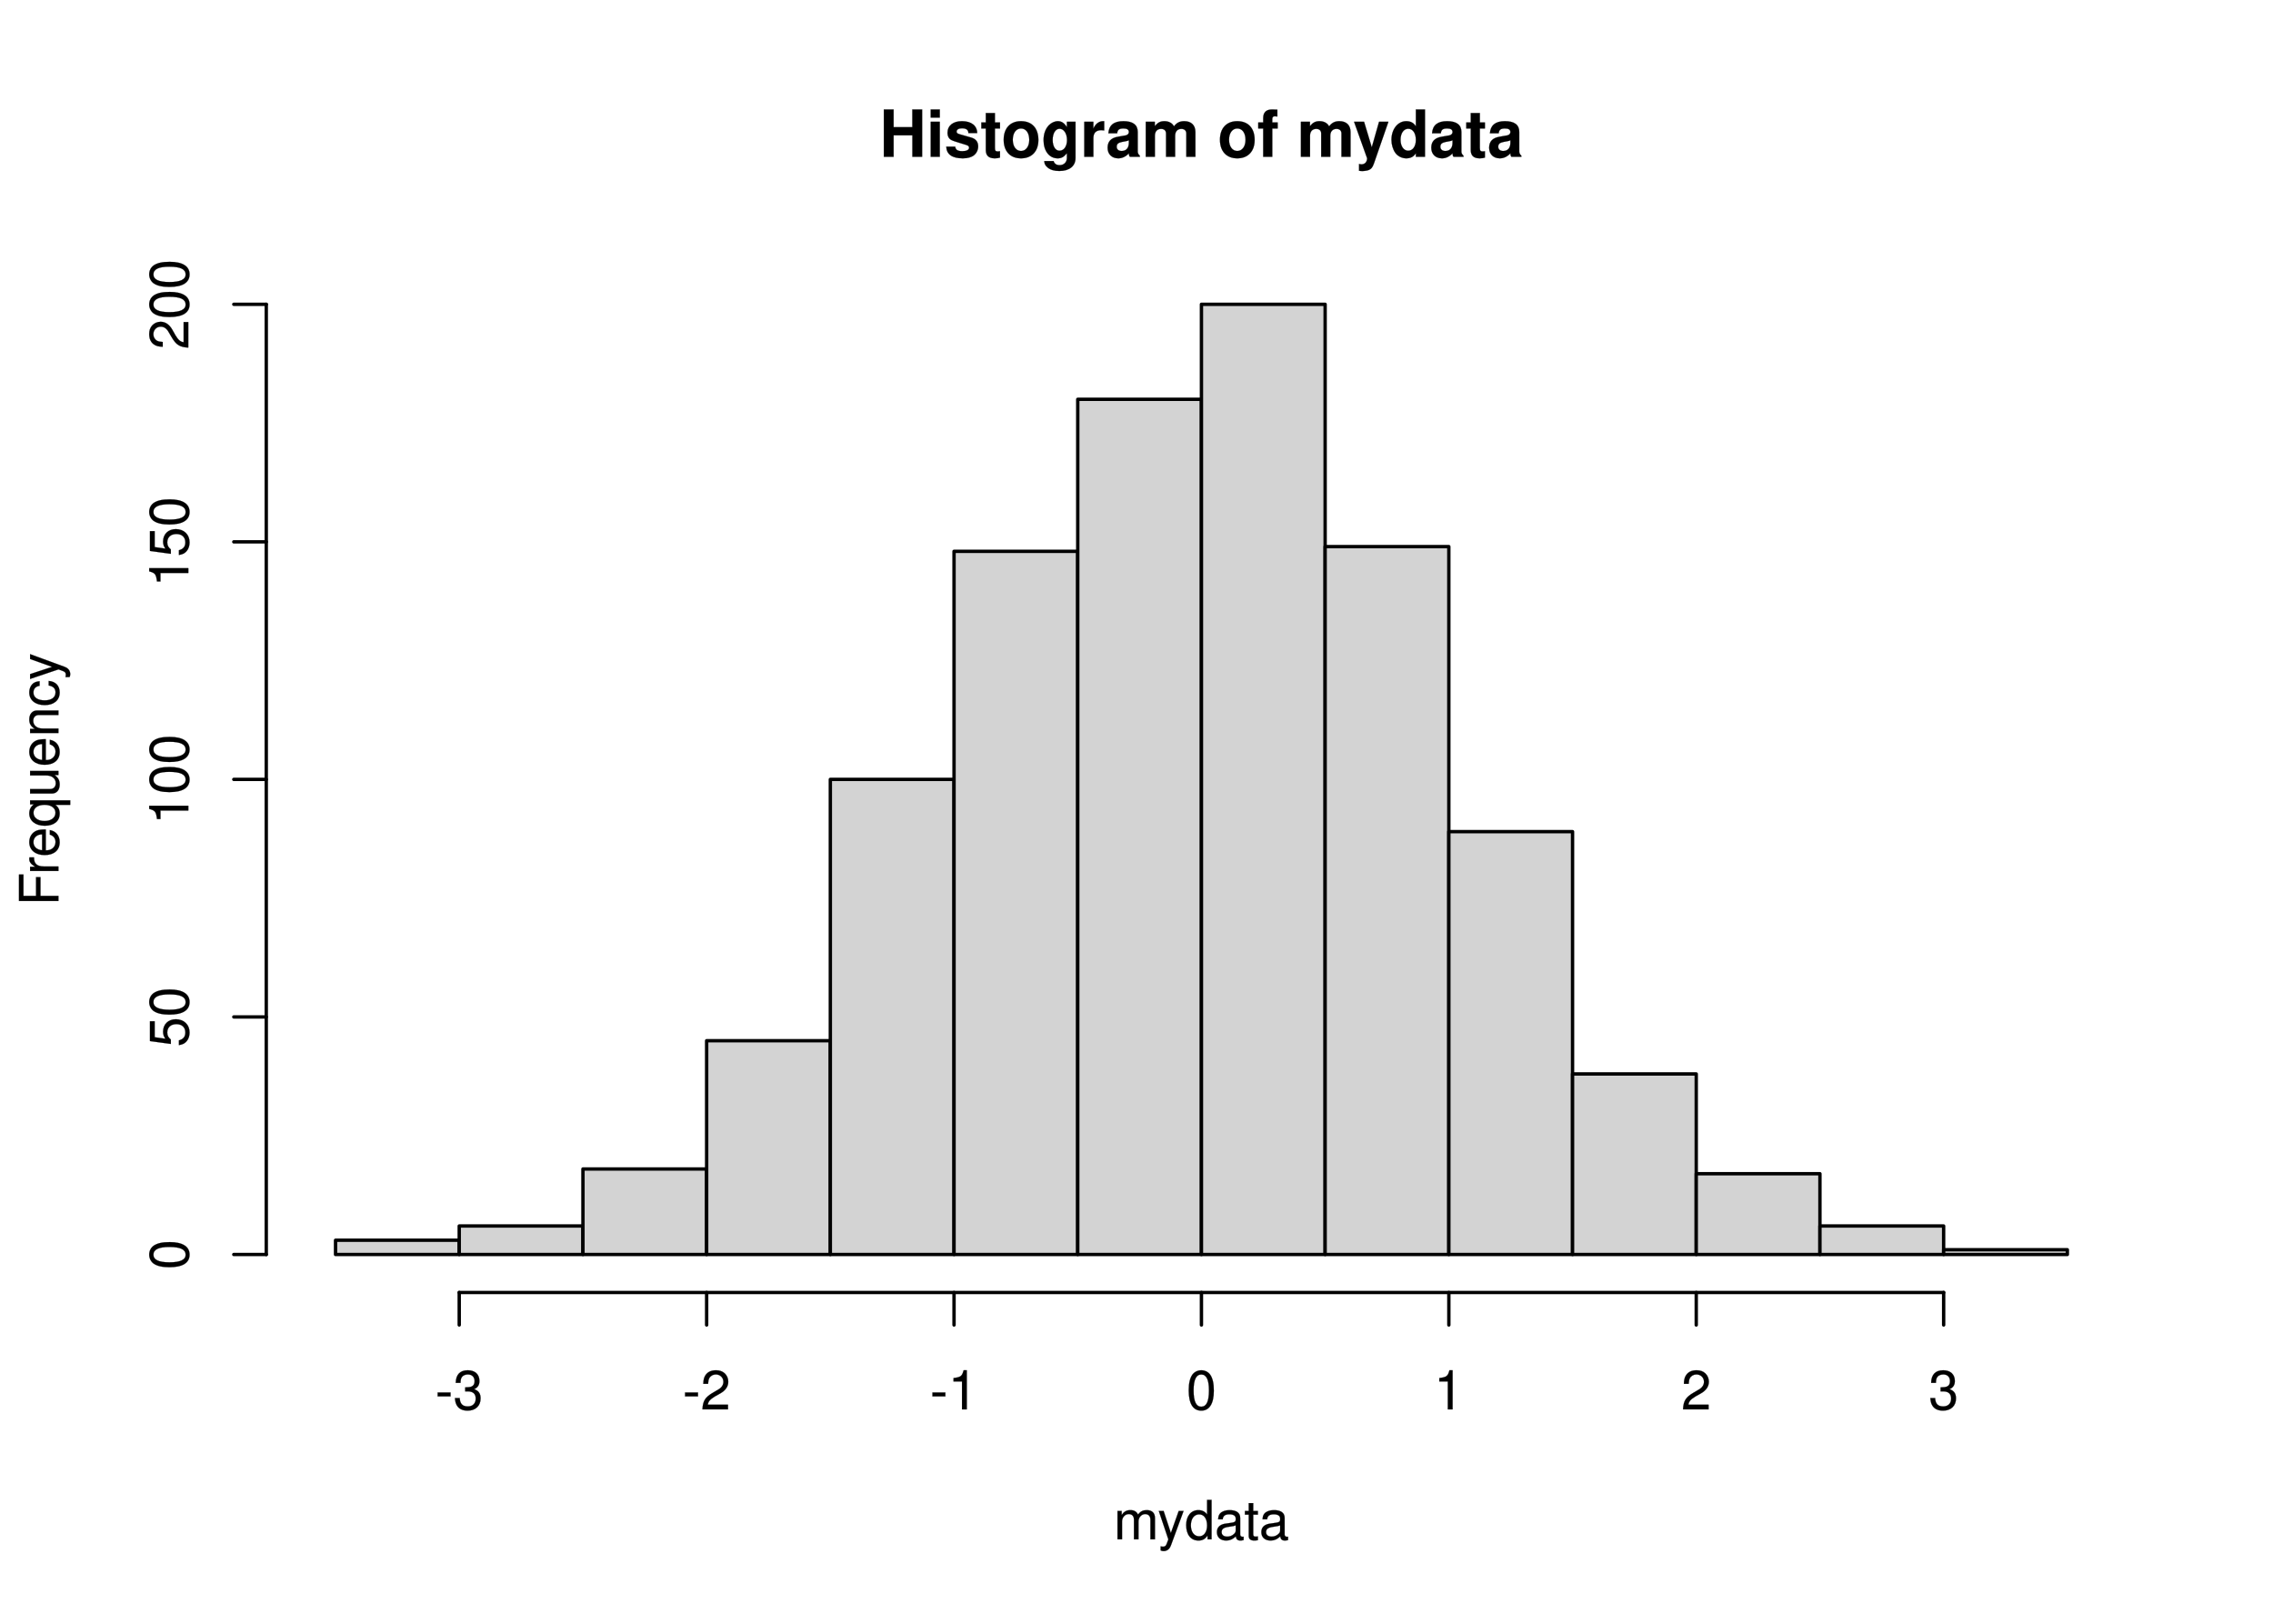
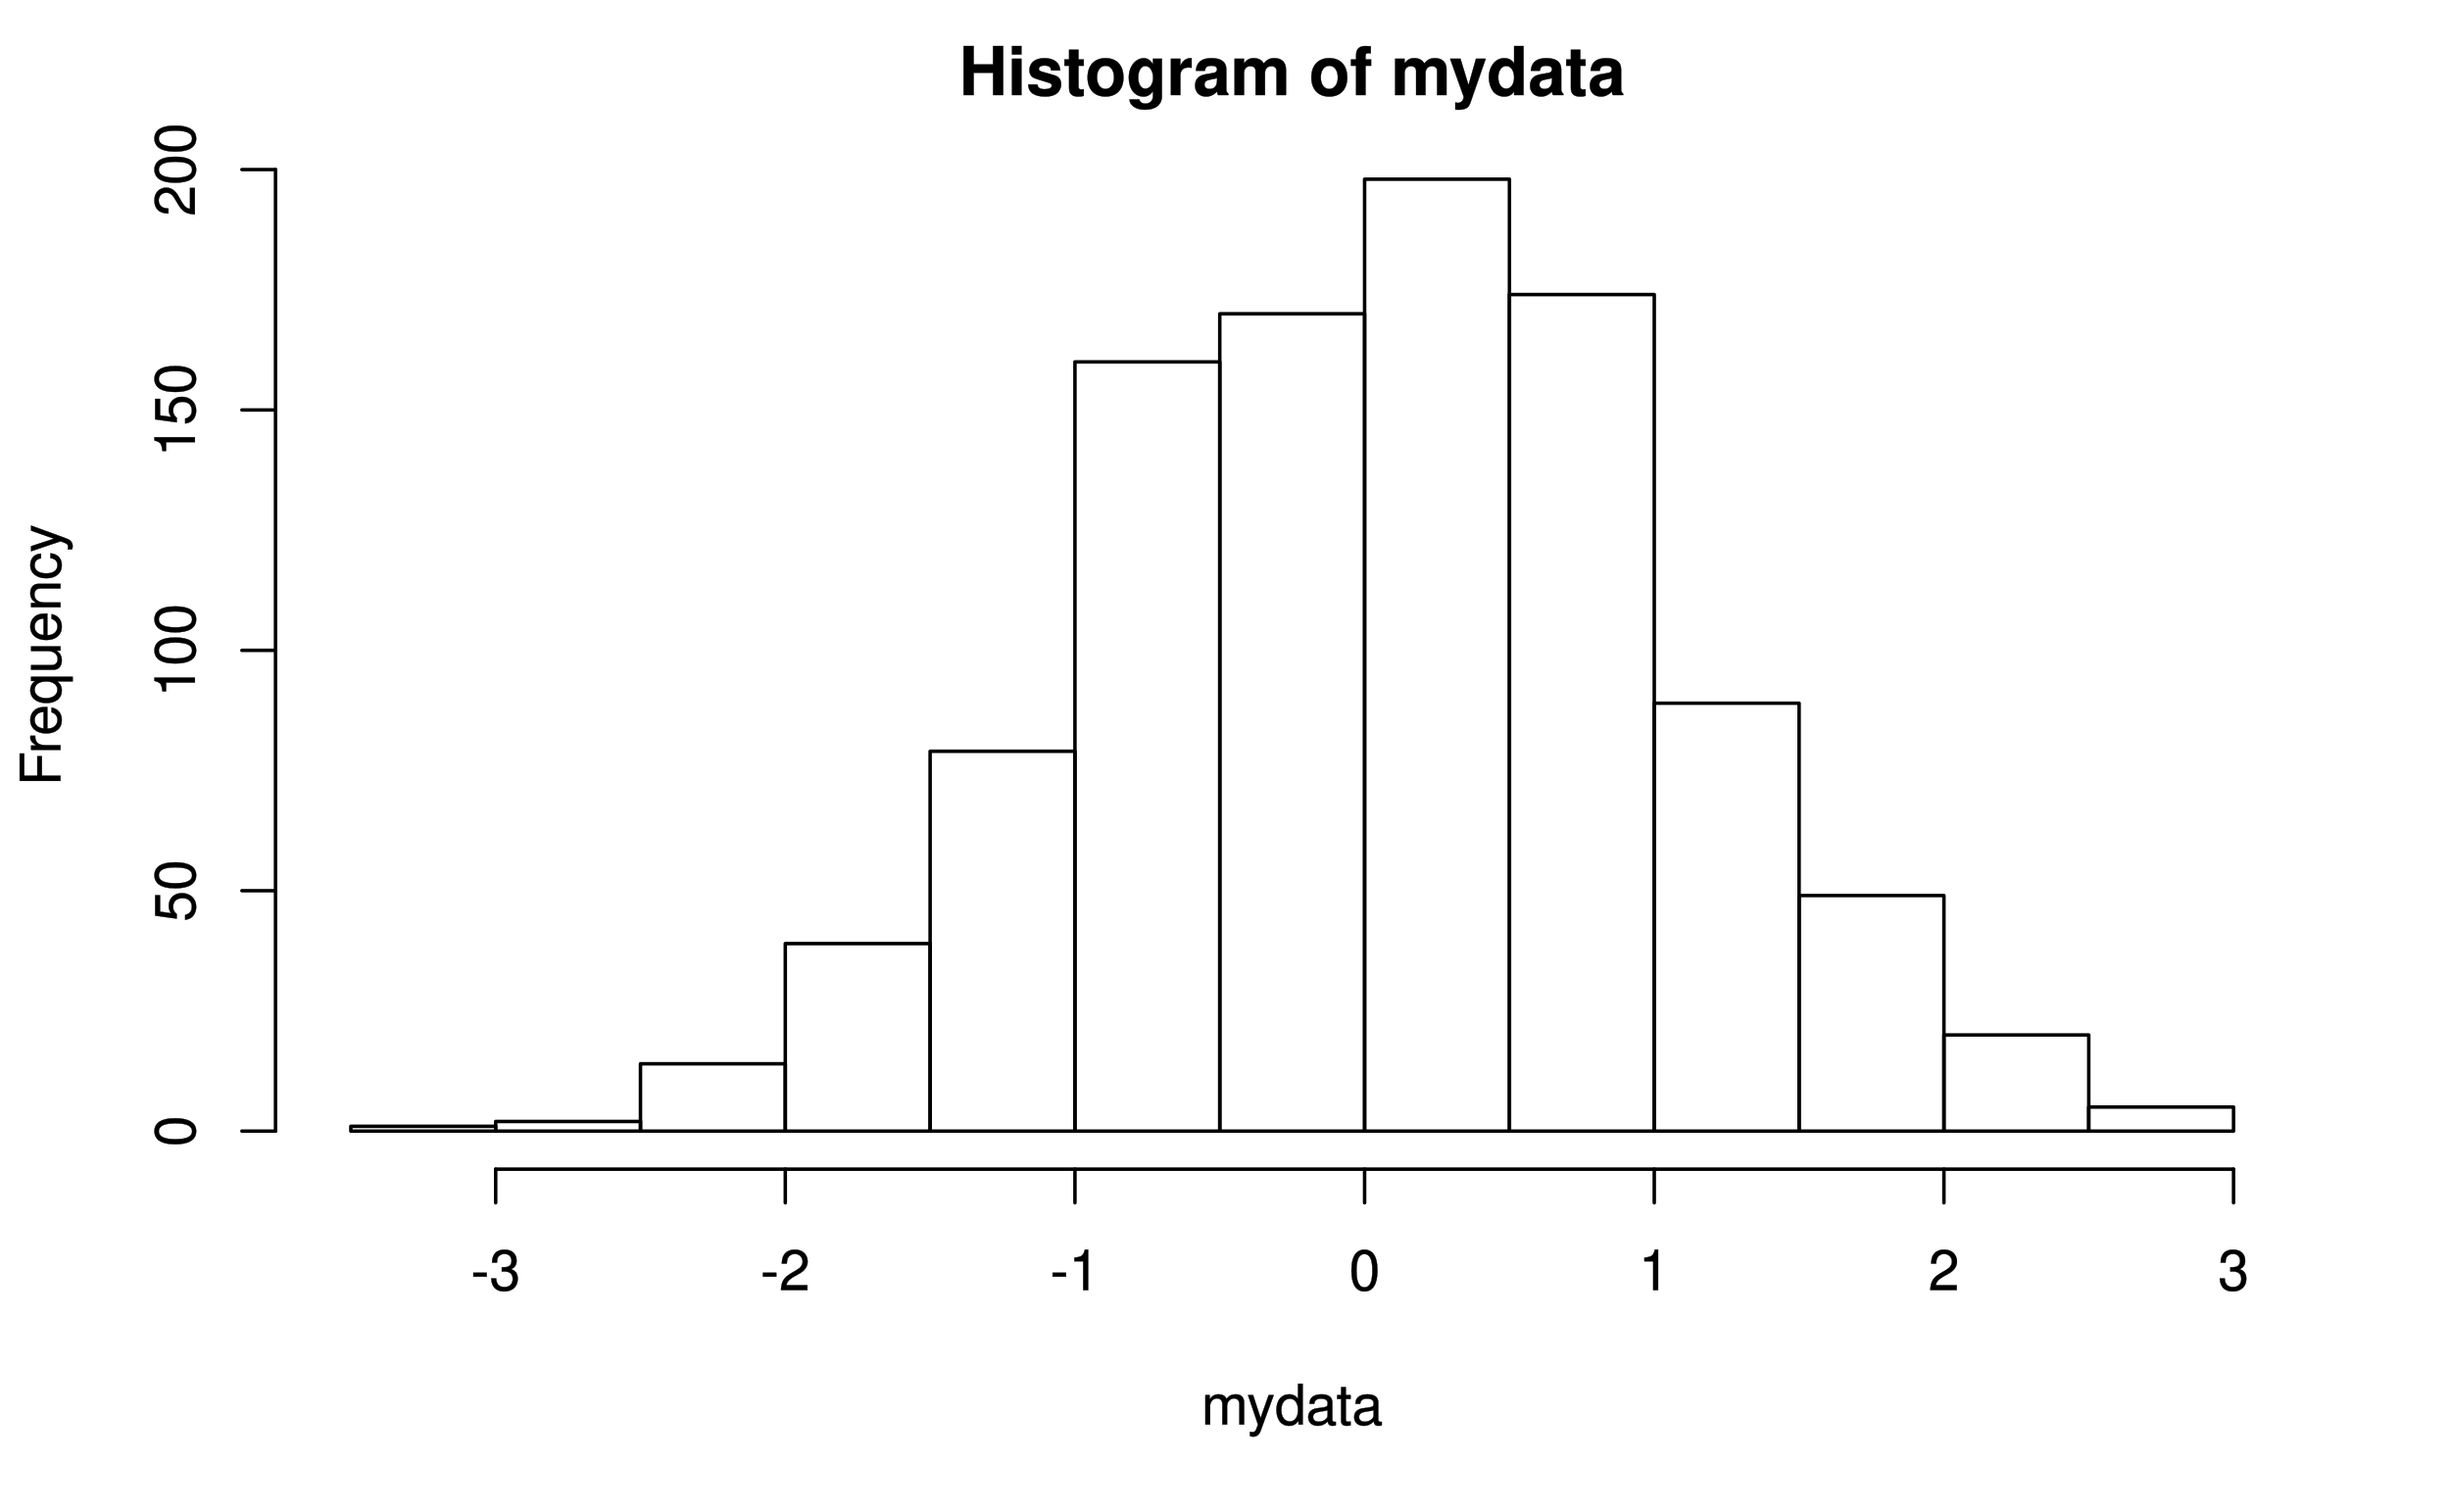
- <svg xmlns="http://www.w3.org/2000/svg" width="1344px" height="960px" viewBox="0 0 1344 960" version="1.1">
-   <g transform="translate(0, 960) scale(1, -1)">
-     <g id="gridSVG" fill="rgb(255,255,255)" stroke="rgb(0,0,0)" stroke-dasharray="none" stroke-width="2" font-size="32" font-family="Helvetica, Arial, FreeSans, Liberation Sans, Nimbus Sans L, sans-serif" opacity="1" stroke-linecap="round" stroke-linejoin="round" stroke-miterlimit="10" stroke-opacity="1" fill-opacity="1" font-weight="normal" font-style="normal">
+ <svg xmlns="http://www.w3.org/2000/svg" width="700px" height="432px" viewBox="0 0 700 432" version="1.1">
+   <g transform="translate(0, 432) scale(1, -1)">
+     <g id="gridSVG" fill="rgb(255,255,255)" stroke="rgb(0,0,0)" stroke-dasharray="none" stroke-width="1" font-size="16" font-family="Helvetica, Arial, FreeSans, Liberation Sans, Nimbus Sans L, sans-serif" opacity="1" stroke-linecap="round" stroke-linejoin="round" stroke-miterlimit="10" stroke-opacity="1" fill-opacity="1" font-weight="normal" font-style="normal">
      <g id="graphics-background.1">
-         <rect id="graphics-background.1.1" x="-336" y="-240" width="2016" height="1440" transform="" stroke="none" fill="rgb(255,255,255)" stroke-opacity="0" fill-opacity="1" />
+         <rect id="graphics-background.1.1" x="-175" y="-108" width="1050" height="648" transform="" stroke="none" fill="rgb(255,255,255)" stroke-opacity="0" fill-opacity="1" />
      </g>
      <g id="graphics-root.1" />
      <g id="graphics-root.2">
        <g id="graphics-root::graphics-inner.1" />
      </g>
      <g id="graphics-root.3">
        <g id="graphics-root::graphics-inner.2">
          <g id="graphics-root::graphics-inner::graphics-figure-1.1" />
          <defs>
            <clipPath id="graphics-root::graphics-inner::graphics-figure-1-clip.1.clipPath">
-               <rect x="0" y="0" width="1344" height="960" fill="none" stroke="none" />
+               <rect x="0" y="0" width="700" height="432" fill="none" stroke="none" />
            </clipPath>
          </defs>
          <g id="graphics-root::graphics-inner::graphics-figure-1-clip.1" clip-path="url(#graphics-root::graphics-inner::graphics-figure-1-clip.1.clipPath)" />
        </g>
      </g>
      <g id="graphics-root.4">
        <g id="graphics-root::graphics-inner.3">
          <g id="graphics-root::graphics-inner::graphics-figure-1.2">
            <g id="graphics-root::graphics-inner::graphics-figure-1::graphics-plot-1.1" />
            <defs>
              <clipPath id="graphics-root::graphics-inner::graphics-figure-1::graphics-plot-1-clip.1.clipPath">
-                 <rect x="157.44" y="195.84" width="1105.92" height="606.72" fill="none" stroke="none" />
+                 <rect x="78.72" y="97.92" width="580.96" height="293.76" fill="none" stroke="none" />
              </clipPath>
            </defs>
            <g id="graphics-root::graphics-inner::graphics-figure-1::graphics-plot-1-clip.1" clip-path="url(#graphics-root::graphics-inner::graphics-figure-1::graphics-plot-1-clip.1.clipPath)" />
          </g>
          <defs>
            <clipPath id="graphics-root::graphics-inner::graphics-figure-1-clip.2.clipPath">
-               <rect x="0" y="0" width="1344" height="960" fill="none" stroke="none" />
+               <rect x="0" y="0" width="700" height="432" fill="none" stroke="none" />
            </clipPath>
          </defs>
          <g id="graphics-root::graphics-inner::graphics-figure-1-clip.2" clip-path="url(#graphics-root::graphics-inner::graphics-figure-1-clip.2.clipPath)">
            <g id="graphics-root::graphics-inner::graphics-figure-1-clip::graphics-plot-1.1" />
          </g>
        </g>
      </g>
      <g id="graphics-root.5">
        <g id="graphics-root::graphics-inner.4">
          <g id="graphics-root::graphics-inner::graphics-figure-1.3">
            <g id="graphics-root::graphics-inner::graphics-figure-1::graphics-plot-1.2">
              <g id="graphics-root::graphics-inner::graphics-figure-1::graphics-plot-1::graphics-window-1-0.1" />
            </g>
            <defs>
              <clipPath id="graphics-root::graphics-inner::graphics-figure-1::graphics-plot-1-clip.2.clipPath">
-                 <rect x="157.44" y="195.84" width="1105.92" height="606.72" fill="none" stroke="none" />
+                 <rect x="78.72" y="97.92" width="580.96" height="293.76" fill="none" stroke="none" />
              </clipPath>
            </defs>
            <g id="graphics-root::graphics-inner::graphics-figure-1::graphics-plot-1-clip.2" clip-path="url(#graphics-root::graphics-inner::graphics-figure-1::graphics-plot-1-clip.2.clipPath)">
              <g id="graphics-root::graphics-inner::graphics-figure-1::graphics-plot-1-clip::graphics-window-1-0.1" />
            </g>
          </g>
          <defs>
            <clipPath id="graphics-root::graphics-inner::graphics-figure-1-clip.3.clipPath">
-               <rect x="0" y="0" width="1344" height="960" fill="none" stroke="none" />
+               <rect x="0" y="0" width="700" height="432" fill="none" stroke="none" />
            </clipPath>
          </defs>
          <g id="graphics-root::graphics-inner::graphics-figure-1-clip.3" clip-path="url(#graphics-root::graphics-inner::graphics-figure-1-clip.3.clipPath)">
            <g id="graphics-root::graphics-inner::graphics-figure-1-clip::graphics-plot-1.2">
              <g id="graphics-root::graphics-inner::graphics-figure-1-clip::graphics-plot-1::graphics-window-1-0.1" />
            </g>
          </g>
        </g>
      </g>
      <g id="graphics-root.6">
        <g id="graphics-root::graphics-inner.5">
          <g id="graphics-root::graphics-inner::graphics-figure-1.4">
            <g id="graphics-root::graphics-inner::graphics-figure-1::graphics-plot-1.3">
              <g id="graphics-root::graphics-inner::graphics-figure-1::graphics-plot-1::graphics-window-1-1.1" />
            </g>
            <defs>
              <clipPath id="graphics-root::graphics-inner::graphics-figure-1::graphics-plot-1-clip.3.clipPath">
-                 <rect x="157.44" y="195.84" width="1105.92" height="606.72" fill="none" stroke="none" />
+                 <rect x="78.72" y="97.92" width="580.96" height="293.76" fill="none" stroke="none" />
              </clipPath>
            </defs>
            <g id="graphics-root::graphics-inner::graphics-figure-1::graphics-plot-1-clip.3" clip-path="url(#graphics-root::graphics-inner::graphics-figure-1::graphics-plot-1-clip.3.clipPath)">
              <g id="graphics-root::graphics-inner::graphics-figure-1::graphics-plot-1-clip::graphics-window-1-1.1" />
            </g>
          </g>
          <defs>
            <clipPath id="graphics-root::graphics-inner::graphics-figure-1-clip.4.clipPath">
-               <rect x="0" y="0" width="1344" height="960" fill="none" stroke="none" />
+               <rect x="0" y="0" width="700" height="432" fill="none" stroke="none" />
            </clipPath>
          </defs>
          <g id="graphics-root::graphics-inner::graphics-figure-1-clip.4" clip-path="url(#graphics-root::graphics-inner::graphics-figure-1-clip.4.clipPath)">
            <g id="graphics-root::graphics-inner::graphics-figure-1-clip::graphics-plot-1.3">
              <g id="graphics-root::graphics-inner::graphics-figure-1-clip::graphics-plot-1::graphics-window-1-1.1" />
            </g>
          </g>
        </g>
      </g>
      <g id="graphics-root.7">
        <g id="graphics-root::graphics-inner.6">
          <defs>
            <clipPath id="graphics-root::graphics-inner::graphics-figure-1-clip.5.clipPath">
-               <rect x="0" y="0" width="1344" height="960" fill="none" stroke="none" />
+               <rect x="0" y="0" width="700" height="432" fill="none" stroke="none" />
            </clipPath>
          </defs>
          <g id="graphics-root::graphics-inner::graphics-figure-1-clip.5" clip-path="url(#graphics-root::graphics-inner::graphics-figure-1-clip.5.clipPath)">
            <g id="graphics-root::graphics-inner::graphics-figure-1-clip::graphics-plot-1.4">
              <g id="graphics-plot-1-main-1.1">
-                 <g id="graphics-plot-1-main-1.1.1" transform="translate(710.4, 881.28)" stroke-width="0.1">
+                 <g id="graphics-plot-1-main-1.1.1" transform="translate(369.2, 411.84)" stroke-width="0.1">
                  <g id="graphics-plot-1-main-1.1.1.scale" transform="scale(1, -1)">
-                     <text x="0" y="0" id="graphics-plot-1-main-1.1.1.text" text-anchor="middle" font-family="Helvetica, Arial, FreeSans, Liberation Sans, Nimbus Sans L, sans-serif" stroke="rgb(0,0,0)" fill="rgb(0,0,0)" stroke-opacity="1" fill-opacity="1" font-size="38.4" font-weight="bold" font-style="normal">
-                       <tspan id="graphics-plot-1-main-1.1.1.tspan.1" dy="14" x="0">Histogram of mydata</tspan>
+                     <text x="0" y="0" id="graphics-plot-1-main-1.1.1.text" text-anchor="middle" font-family="Helvetica, Arial, FreeSans, Liberation Sans, Nimbus Sans L, sans-serif" stroke="rgb(0,0,0)" fill="rgb(0,0,0)" stroke-opacity="1" fill-opacity="1" font-size="19.2" font-weight="bold" font-style="normal">
+                       <tspan id="graphics-plot-1-main-1.1.1.tspan.1" dy="7" x="0">Histogram of mydata</tspan>
                    </text>
                  </g>
                </g>
              </g>
              <g id="graphics-plot-1-xlab-1.1">
-                 <g id="graphics-plot-1-xlab-1.1.1" transform="translate(710.4, 49.92)" stroke-width="0.1">
+                 <g id="graphics-plot-1-xlab-1.1.1" transform="translate(369.2, 24.96)" stroke-width="0.1">
                  <g id="graphics-plot-1-xlab-1.1.1.scale" transform="scale(1, -1)">
-                     <text x="0" y="0" id="graphics-plot-1-xlab-1.1.1.text" text-anchor="middle" font-family="Helvetica, Arial, FreeSans, Liberation Sans, Nimbus Sans L, sans-serif" stroke="rgb(0,0,0)" fill="rgb(0,0,0)" stroke-opacity="1" fill-opacity="1" font-size="32" font-weight="normal" font-style="normal">
+                     <text x="0" y="0" id="graphics-plot-1-xlab-1.1.1.text" text-anchor="middle" font-family="Helvetica, Arial, FreeSans, Liberation Sans, Nimbus Sans L, sans-serif" stroke="rgb(0,0,0)" fill="rgb(0,0,0)" stroke-opacity="1" fill-opacity="1" font-size="16" font-weight="normal" font-style="normal">
                      <tspan id="graphics-plot-1-xlab-1.1.1.tspan.1" dy="0" x="0">mydata</tspan>
                    </text>
                  </g>
                </g>
              </g>
              <g id="graphics-plot-1-ylab-1.1">
-                 <g id="graphics-plot-1-ylab-1.1.1" transform="translate(34.56, 499.2)" stroke-width="0.1">
+                 <g id="graphics-plot-1-ylab-1.1.1" transform="translate(17.28, 244.8)" stroke-width="0.1">
                  <g id="graphics-plot-1-ylab-1.1.1.scale" transform="scale(1, -1)">
-                     <text x="0" y="0" id="graphics-plot-1-ylab-1.1.1.text" transform="rotate(-90)" text-anchor="middle" font-family="Helvetica, Arial, FreeSans, Liberation Sans, Nimbus Sans L, sans-serif" stroke="rgb(0,0,0)" fill="rgb(0,0,0)" stroke-opacity="1" fill-opacity="1" font-size="32" font-weight="normal" font-style="normal">
+                     <text x="0" y="0" id="graphics-plot-1-ylab-1.1.1.text" transform="rotate(-90)" text-anchor="middle" font-family="Helvetica, Arial, FreeSans, Liberation Sans, Nimbus Sans L, sans-serif" stroke="rgb(0,0,0)" fill="rgb(0,0,0)" stroke-opacity="1" fill-opacity="1" font-size="16" font-weight="normal" font-style="normal">
                      <tspan id="graphics-plot-1-ylab-1.1.1.tspan.1" dy="0" x="0">Frequency</tspan>
                    </text>
                  </g>
                </g>
              </g>
            </g>
          </g>
        </g>
      </g>
      <g id="graphics-root.8">
        <g id="graphics-root::graphics-inner.7">
          <g id="graphics-root::graphics-inner::graphics-figure-1.5">
            <g id="graphics-root::graphics-inner::graphics-figure-1::graphics-plot-1.4">
              <g id="graphics-root::graphics-inner::graphics-figure-1::graphics-plot-1::graphics-window-1-1.2">
                <g id="graphics-plot-1-bottom-axis-line-1.1">
                  <g id="graphics-plot-1-bottom-axis-line-1.2">
-                     <polyline id="graphics-plot-1-bottom-axis-line-1.2.1" points="271.54,195.84 1149.26,195.84" stroke="rgb(0,0,0)" stroke-width="2" stroke-dasharray="none" stroke-linecap="round" stroke-miterlimit="10" stroke-linejoin="round" stroke-opacity="1" fill="none" />
+                     <polyline id="graphics-plot-1-bottom-axis-line-1.2.1" points="141.62,97.92 638.16,97.92" stroke="rgb(0,0,0)" stroke-width="1" stroke-dasharray="none" stroke-linecap="round" stroke-miterlimit="10" stroke-linejoin="round" stroke-opacity="1" fill="none" />
                  </g>
                </g>
                <g id="graphics-plot-1-bottom-axis-ticks-1.1">
-                   <polyline id="graphics-plot-1-bottom-axis-ticks-1.1.1" points="271.54,195.84 271.54,176.64" stroke="rgb(0,0,0)" stroke-width="2" stroke-dasharray="none" stroke-linecap="round" stroke-miterlimit="10" stroke-linejoin="round" stroke-opacity="1" fill="none" />
-                   <polyline id="graphics-plot-1-bottom-axis-ticks-1.1.2" points="417.83,195.84 417.83,176.64" stroke="rgb(0,0,0)" stroke-width="2" stroke-dasharray="none" stroke-linecap="round" stroke-miterlimit="10" stroke-linejoin="round" stroke-opacity="1" fill="none" />
-                   <polyline id="graphics-plot-1-bottom-axis-ticks-1.1.3" points="564.11,195.84 564.11,176.64" stroke="rgb(0,0,0)" stroke-width="2" stroke-dasharray="none" stroke-linecap="round" stroke-miterlimit="10" stroke-linejoin="round" stroke-opacity="1" fill="none" />
-                   <polyline id="graphics-plot-1-bottom-axis-ticks-1.1.4" points="710.4,195.84 710.4,176.64" stroke="rgb(0,0,0)" stroke-width="2" stroke-dasharray="none" stroke-linecap="round" stroke-miterlimit="10" stroke-linejoin="round" stroke-opacity="1" fill="none" />
-                   <polyline id="graphics-plot-1-bottom-axis-ticks-1.1.5" points="856.69,195.84 856.69,176.64" stroke="rgb(0,0,0)" stroke-width="2" stroke-dasharray="none" stroke-linecap="round" stroke-miterlimit="10" stroke-linejoin="round" stroke-opacity="1" fill="none" />
-                   <polyline id="graphics-plot-1-bottom-axis-ticks-1.1.6" points="1002.97,195.84 1002.97,176.64" stroke="rgb(0,0,0)" stroke-width="2" stroke-dasharray="none" stroke-linecap="round" stroke-miterlimit="10" stroke-linejoin="round" stroke-opacity="1" fill="none" />
-                   <polyline id="graphics-plot-1-bottom-axis-ticks-1.1.7" points="1149.26,195.84 1149.26,176.64" stroke="rgb(0,0,0)" stroke-width="2" stroke-dasharray="none" stroke-linecap="round" stroke-miterlimit="10" stroke-linejoin="round" stroke-opacity="1" fill="none" />
+                   <polyline id="graphics-plot-1-bottom-axis-ticks-1.1.1" points="141.62,97.92 141.62,88.32" stroke="rgb(0,0,0)" stroke-width="1" stroke-dasharray="none" stroke-linecap="round" stroke-miterlimit="10" stroke-linejoin="round" stroke-opacity="1" fill="none" />
+                   <polyline id="graphics-plot-1-bottom-axis-ticks-1.1.2" points="224.37,97.92 224.37,88.32" stroke="rgb(0,0,0)" stroke-width="1" stroke-dasharray="none" stroke-linecap="round" stroke-miterlimit="10" stroke-linejoin="round" stroke-opacity="1" fill="none" />
+                   <polyline id="graphics-plot-1-bottom-axis-ticks-1.1.3" points="307.13,97.92 307.13,88.32" stroke="rgb(0,0,0)" stroke-width="1" stroke-dasharray="none" stroke-linecap="round" stroke-miterlimit="10" stroke-linejoin="round" stroke-opacity="1" fill="none" />
+                   <polyline id="graphics-plot-1-bottom-axis-ticks-1.1.4" points="389.89,97.92 389.89,88.32" stroke="rgb(0,0,0)" stroke-width="1" stroke-dasharray="none" stroke-linecap="round" stroke-miterlimit="10" stroke-linejoin="round" stroke-opacity="1" fill="none" />
+                   <polyline id="graphics-plot-1-bottom-axis-ticks-1.1.5" points="472.65,97.92 472.65,88.32" stroke="rgb(0,0,0)" stroke-width="1" stroke-dasharray="none" stroke-linecap="round" stroke-miterlimit="10" stroke-linejoin="round" stroke-opacity="1" fill="none" />
+                   <polyline id="graphics-plot-1-bottom-axis-ticks-1.1.6" points="555.41,97.92 555.41,88.32" stroke="rgb(0,0,0)" stroke-width="1" stroke-dasharray="none" stroke-linecap="round" stroke-miterlimit="10" stroke-linejoin="round" stroke-opacity="1" fill="none" />
+                   <polyline id="graphics-plot-1-bottom-axis-ticks-1.1.7" points="638.16,97.92 638.16,88.32" stroke="rgb(0,0,0)" stroke-width="1" stroke-dasharray="none" stroke-linecap="round" stroke-miterlimit="10" stroke-linejoin="round" stroke-opacity="1" fill="none" />
                </g>
                <g id="graphics-plot-1-bottom-axis-labels-1.1">
-                   <g id="graphics-plot-1-bottom-axis-labels-1.1.1" transform="translate(271.54, 126.72)" stroke-width="0.1">
+                   <g id="graphics-plot-1-bottom-axis-labels-1.1.1" transform="translate(141.62, 63.36)" stroke-width="0.1">
                    <g id="graphics-plot-1-bottom-axis-labels-1.1.1.scale" transform="scale(1, -1)">
-                       <text x="0" y="0" id="graphics-plot-1-bottom-axis-labels-1.1.1.text" text-anchor="middle" font-family="Helvetica, Arial, FreeSans, Liberation Sans, Nimbus Sans L, sans-serif" stroke="rgb(0,0,0)" fill="rgb(0,0,0)" stroke-opacity="1" fill-opacity="1" font-size="32" font-weight="normal" font-style="normal">
+                       <text x="0" y="0" id="graphics-plot-1-bottom-axis-labels-1.1.1.text" text-anchor="middle" font-family="Helvetica, Arial, FreeSans, Liberation Sans, Nimbus Sans L, sans-serif" stroke="rgb(0,0,0)" fill="rgb(0,0,0)" stroke-opacity="1" fill-opacity="1" font-size="16" font-weight="normal" font-style="normal">
                        <tspan id="graphics-plot-1-bottom-axis-labels-1.1.1.tspan.1" dy="0" x="0">-3</tspan>
                      </text>
                    </g>
                  </g>
-                   <g id="graphics-plot-1-bottom-axis-labels-1.1.2" transform="translate(417.83, 126.72)" stroke-width="0.1">
+                   <g id="graphics-plot-1-bottom-axis-labels-1.1.2" transform="translate(224.37, 63.36)" stroke-width="0.1">
                    <g id="graphics-plot-1-bottom-axis-labels-1.1.2.scale" transform="scale(1, -1)">
-                       <text x="0" y="0" id="graphics-plot-1-bottom-axis-labels-1.1.2.text" text-anchor="middle" font-family="Helvetica, Arial, FreeSans, Liberation Sans, Nimbus Sans L, sans-serif" stroke="rgb(0,0,0)" fill="rgb(0,0,0)" stroke-opacity="1" fill-opacity="1" font-size="32" font-weight="normal" font-style="normal">
+                       <text x="0" y="0" id="graphics-plot-1-bottom-axis-labels-1.1.2.text" text-anchor="middle" font-family="Helvetica, Arial, FreeSans, Liberation Sans, Nimbus Sans L, sans-serif" stroke="rgb(0,0,0)" fill="rgb(0,0,0)" stroke-opacity="1" fill-opacity="1" font-size="16" font-weight="normal" font-style="normal">
                        <tspan id="graphics-plot-1-bottom-axis-labels-1.1.2.tspan.1" dy="0" x="0">-2</tspan>
                      </text>
                    </g>
                  </g>
-                   <g id="graphics-plot-1-bottom-axis-labels-1.1.3" transform="translate(564.11, 126.72)" stroke-width="0.1">
+                   <g id="graphics-plot-1-bottom-axis-labels-1.1.3" transform="translate(307.13, 63.36)" stroke-width="0.1">
                    <g id="graphics-plot-1-bottom-axis-labels-1.1.3.scale" transform="scale(1, -1)">
-                       <text x="0" y="0" id="graphics-plot-1-bottom-axis-labels-1.1.3.text" text-anchor="middle" font-family="Helvetica, Arial, FreeSans, Liberation Sans, Nimbus Sans L, sans-serif" stroke="rgb(0,0,0)" fill="rgb(0,0,0)" stroke-opacity="1" fill-opacity="1" font-size="32" font-weight="normal" font-style="normal">
+                       <text x="0" y="0" id="graphics-plot-1-bottom-axis-labels-1.1.3.text" text-anchor="middle" font-family="Helvetica, Arial, FreeSans, Liberation Sans, Nimbus Sans L, sans-serif" stroke="rgb(0,0,0)" fill="rgb(0,0,0)" stroke-opacity="1" fill-opacity="1" font-size="16" font-weight="normal" font-style="normal">
                        <tspan id="graphics-plot-1-bottom-axis-labels-1.1.3.tspan.1" dy="0" x="0">-1</tspan>
                      </text>
                    </g>
                  </g>
-                   <g id="graphics-plot-1-bottom-axis-labels-1.1.4" transform="translate(710.4, 126.72)" stroke-width="0.1">
+                   <g id="graphics-plot-1-bottom-axis-labels-1.1.4" transform="translate(389.89, 63.36)" stroke-width="0.1">
                    <g id="graphics-plot-1-bottom-axis-labels-1.1.4.scale" transform="scale(1, -1)">
-                       <text x="0" y="0" id="graphics-plot-1-bottom-axis-labels-1.1.4.text" text-anchor="middle" font-family="Helvetica, Arial, FreeSans, Liberation Sans, Nimbus Sans L, sans-serif" stroke="rgb(0,0,0)" fill="rgb(0,0,0)" stroke-opacity="1" fill-opacity="1" font-size="32" font-weight="normal" font-style="normal">
+                       <text x="0" y="0" id="graphics-plot-1-bottom-axis-labels-1.1.4.text" text-anchor="middle" font-family="Helvetica, Arial, FreeSans, Liberation Sans, Nimbus Sans L, sans-serif" stroke="rgb(0,0,0)" fill="rgb(0,0,0)" stroke-opacity="1" fill-opacity="1" font-size="16" font-weight="normal" font-style="normal">
                        <tspan id="graphics-plot-1-bottom-axis-labels-1.1.4.tspan.1" dy="0" x="0">0</tspan>
                      </text>
                    </g>
                  </g>
-                   <g id="graphics-plot-1-bottom-axis-labels-1.1.5" transform="translate(856.69, 126.72)" stroke-width="0.1">
+                   <g id="graphics-plot-1-bottom-axis-labels-1.1.5" transform="translate(472.65, 63.36)" stroke-width="0.1">
                    <g id="graphics-plot-1-bottom-axis-labels-1.1.5.scale" transform="scale(1, -1)">
-                       <text x="0" y="0" id="graphics-plot-1-bottom-axis-labels-1.1.5.text" text-anchor="middle" font-family="Helvetica, Arial, FreeSans, Liberation Sans, Nimbus Sans L, sans-serif" stroke="rgb(0,0,0)" fill="rgb(0,0,0)" stroke-opacity="1" fill-opacity="1" font-size="32" font-weight="normal" font-style="normal">
+                       <text x="0" y="0" id="graphics-plot-1-bottom-axis-labels-1.1.5.text" text-anchor="middle" font-family="Helvetica, Arial, FreeSans, Liberation Sans, Nimbus Sans L, sans-serif" stroke="rgb(0,0,0)" fill="rgb(0,0,0)" stroke-opacity="1" fill-opacity="1" font-size="16" font-weight="normal" font-style="normal">
                        <tspan id="graphics-plot-1-bottom-axis-labels-1.1.5.tspan.1" dy="0" x="0">1</tspan>
                      </text>
                    </g>
                  </g>
-                   <g id="graphics-plot-1-bottom-axis-labels-1.1.6" transform="translate(1002.97, 126.72)" stroke-width="0.1">
+                   <g id="graphics-plot-1-bottom-axis-labels-1.1.6" transform="translate(555.41, 63.36)" stroke-width="0.1">
                    <g id="graphics-plot-1-bottom-axis-labels-1.1.6.scale" transform="scale(1, -1)">
-                       <text x="0" y="0" id="graphics-plot-1-bottom-axis-labels-1.1.6.text" text-anchor="middle" font-family="Helvetica, Arial, FreeSans, Liberation Sans, Nimbus Sans L, sans-serif" stroke="rgb(0,0,0)" fill="rgb(0,0,0)" stroke-opacity="1" fill-opacity="1" font-size="32" font-weight="normal" font-style="normal">
+                       <text x="0" y="0" id="graphics-plot-1-bottom-axis-labels-1.1.6.text" text-anchor="middle" font-family="Helvetica, Arial, FreeSans, Liberation Sans, Nimbus Sans L, sans-serif" stroke="rgb(0,0,0)" fill="rgb(0,0,0)" stroke-opacity="1" fill-opacity="1" font-size="16" font-weight="normal" font-style="normal">
                        <tspan id="graphics-plot-1-bottom-axis-labels-1.1.6.tspan.1" dy="0" x="0">2</tspan>
                      </text>
                    </g>
                  </g>
-                   <g id="graphics-plot-1-bottom-axis-labels-1.1.7" transform="translate(1149.26, 126.72)" stroke-width="0.1">
+                   <g id="graphics-plot-1-bottom-axis-labels-1.1.7" transform="translate(638.16, 63.36)" stroke-width="0.1">
                    <g id="graphics-plot-1-bottom-axis-labels-1.1.7.scale" transform="scale(1, -1)">
-                       <text x="0" y="0" id="graphics-plot-1-bottom-axis-labels-1.1.7.text" text-anchor="middle" font-family="Helvetica, Arial, FreeSans, Liberation Sans, Nimbus Sans L, sans-serif" stroke="rgb(0,0,0)" fill="rgb(0,0,0)" stroke-opacity="1" fill-opacity="1" font-size="32" font-weight="normal" font-style="normal">
+                       <text x="0" y="0" id="graphics-plot-1-bottom-axis-labels-1.1.7.text" text-anchor="middle" font-family="Helvetica, Arial, FreeSans, Liberation Sans, Nimbus Sans L, sans-serif" stroke="rgb(0,0,0)" fill="rgb(0,0,0)" stroke-opacity="1" fill-opacity="1" font-size="16" font-weight="normal" font-style="normal">
                        <tspan id="graphics-plot-1-bottom-axis-labels-1.1.7.tspan.1" dy="0" x="0">3</tspan>
                      </text>
                    </g>
                  </g>
                </g>
              </g>
            </g>
          </g>
        </g>
      </g>
      <g id="graphics-root.9">
        <g id="graphics-root::graphics-inner.8">
          <g id="graphics-root::graphics-inner::graphics-figure-1.6">
            <g id="graphics-root::graphics-inner::graphics-figure-1::graphics-plot-1.5">
              <g id="graphics-root::graphics-inner::graphics-figure-1::graphics-plot-1::graphics-window-1-1.3">
                <g id="graphics-plot-1-left-axis-line-1.1">
                  <g id="graphics-plot-1-left-axis-line-1.2">
-                     <polyline id="graphics-plot-1-left-axis-line-1.2.1" points="157.44,218.31 157.44,780.09" stroke="rgb(0,0,0)" stroke-width="2" stroke-dasharray="none" stroke-linecap="round" stroke-miterlimit="10" stroke-linejoin="round" stroke-opacity="1" fill="none" />
+                     <polyline id="graphics-plot-1-left-axis-line-1.2.1" points="78.72,108.8 78.72,383.55" stroke="rgb(0,0,0)" stroke-width="1" stroke-dasharray="none" stroke-linecap="round" stroke-miterlimit="10" stroke-linejoin="round" stroke-opacity="1" fill="none" />
                  </g>
                </g>
                <g id="graphics-plot-1-left-axis-ticks-1.1">
-                   <polyline id="graphics-plot-1-left-axis-ticks-1.1.1" points="157.44,218.31 138.24,218.31" stroke="rgb(0,0,0)" stroke-width="2" stroke-dasharray="none" stroke-linecap="round" stroke-miterlimit="10" stroke-linejoin="round" stroke-opacity="1" fill="none" />
-                   <polyline id="graphics-plot-1-left-axis-ticks-1.1.2" points="157.44,358.76 138.24,358.76" stroke="rgb(0,0,0)" stroke-width="2" stroke-dasharray="none" stroke-linecap="round" stroke-miterlimit="10" stroke-linejoin="round" stroke-opacity="1" fill="none" />
-                   <polyline id="graphics-plot-1-left-axis-ticks-1.1.3" points="157.44,499.2 138.24,499.2" stroke="rgb(0,0,0)" stroke-width="2" stroke-dasharray="none" stroke-linecap="round" stroke-miterlimit="10" stroke-linejoin="round" stroke-opacity="1" fill="none" />
-                   <polyline id="graphics-plot-1-left-axis-ticks-1.1.4" points="157.44,639.64 138.24,639.64" stroke="rgb(0,0,0)" stroke-width="2" stroke-dasharray="none" stroke-linecap="round" stroke-miterlimit="10" stroke-linejoin="round" stroke-opacity="1" fill="none" />
-                   <polyline id="graphics-plot-1-left-axis-ticks-1.1.5" points="157.44,780.09 138.24,780.09" stroke="rgb(0,0,0)" stroke-width="2" stroke-dasharray="none" stroke-linecap="round" stroke-miterlimit="10" stroke-linejoin="round" stroke-opacity="1" fill="none" />
+                   <polyline id="graphics-plot-1-left-axis-ticks-1.1.1" points="78.72,108.8 69.12,108.8" stroke="rgb(0,0,0)" stroke-width="1" stroke-dasharray="none" stroke-linecap="round" stroke-miterlimit="10" stroke-linejoin="round" stroke-opacity="1" fill="none" />
+                   <polyline id="graphics-plot-1-left-axis-ticks-1.1.2" points="78.72,177.49 69.12,177.49" stroke="rgb(0,0,0)" stroke-width="1" stroke-dasharray="none" stroke-linecap="round" stroke-miterlimit="10" stroke-linejoin="round" stroke-opacity="1" fill="none" />
+                   <polyline id="graphics-plot-1-left-axis-ticks-1.1.3" points="78.72,246.17 69.12,246.17" stroke="rgb(0,0,0)" stroke-width="1" stroke-dasharray="none" stroke-linecap="round" stroke-miterlimit="10" stroke-linejoin="round" stroke-opacity="1" fill="none" />
+                   <polyline id="graphics-plot-1-left-axis-ticks-1.1.4" points="78.72,314.86 69.12,314.86" stroke="rgb(0,0,0)" stroke-width="1" stroke-dasharray="none" stroke-linecap="round" stroke-miterlimit="10" stroke-linejoin="round" stroke-opacity="1" fill="none" />
+                   <polyline id="graphics-plot-1-left-axis-ticks-1.1.5" points="78.72,383.55 69.12,383.55" stroke="rgb(0,0,0)" stroke-width="1" stroke-dasharray="none" stroke-linecap="round" stroke-miterlimit="10" stroke-linejoin="round" stroke-opacity="1" fill="none" />
                </g>
                <g id="graphics-plot-1-left-axis-labels-1.1">
-                   <g id="graphics-plot-1-left-axis-labels-1.1.1" transform="translate(111.36, 218.31)" stroke-width="0.1">
+                   <g id="graphics-plot-1-left-axis-labels-1.1.1" transform="translate(55.68, 108.8)" stroke-width="0.1">
                    <g id="graphics-plot-1-left-axis-labels-1.1.1.scale" transform="scale(1, -1)">
-                       <text x="0" y="0" id="graphics-plot-1-left-axis-labels-1.1.1.text" transform="rotate(-90)" text-anchor="middle" font-family="Helvetica, Arial, FreeSans, Liberation Sans, Nimbus Sans L, sans-serif" stroke="rgb(0,0,0)" fill="rgb(0,0,0)" stroke-opacity="1" fill-opacity="1" font-size="32" font-weight="normal" font-style="normal">
+                       <text x="0" y="0" id="graphics-plot-1-left-axis-labels-1.1.1.text" transform="rotate(-90)" text-anchor="middle" font-family="Helvetica, Arial, FreeSans, Liberation Sans, Nimbus Sans L, sans-serif" stroke="rgb(0,0,0)" fill="rgb(0,0,0)" stroke-opacity="1" fill-opacity="1" font-size="16" font-weight="normal" font-style="normal">
                        <tspan id="graphics-plot-1-left-axis-labels-1.1.1.tspan.1" dy="0" x="0">0</tspan>
                      </text>
                    </g>
                  </g>
-                   <g id="graphics-plot-1-left-axis-labels-1.1.2" transform="translate(111.36, 358.76)" stroke-width="0.1">
+                   <g id="graphics-plot-1-left-axis-labels-1.1.2" transform="translate(55.68, 177.49)" stroke-width="0.1">
                    <g id="graphics-plot-1-left-axis-labels-1.1.2.scale" transform="scale(1, -1)">
-                       <text x="0" y="0" id="graphics-plot-1-left-axis-labels-1.1.2.text" transform="rotate(-90)" text-anchor="middle" font-family="Helvetica, Arial, FreeSans, Liberation Sans, Nimbus Sans L, sans-serif" stroke="rgb(0,0,0)" fill="rgb(0,0,0)" stroke-opacity="1" fill-opacity="1" font-size="32" font-weight="normal" font-style="normal">
+                       <text x="0" y="0" id="graphics-plot-1-left-axis-labels-1.1.2.text" transform="rotate(-90)" text-anchor="middle" font-family="Helvetica, Arial, FreeSans, Liberation Sans, Nimbus Sans L, sans-serif" stroke="rgb(0,0,0)" fill="rgb(0,0,0)" stroke-opacity="1" fill-opacity="1" font-size="16" font-weight="normal" font-style="normal">
                        <tspan id="graphics-plot-1-left-axis-labels-1.1.2.tspan.1" dy="0" x="0">50</tspan>
                      </text>
                    </g>
                  </g>
-                   <g id="graphics-plot-1-left-axis-labels-1.1.3" transform="translate(111.36, 499.2)" stroke-width="0.1">
+                   <g id="graphics-plot-1-left-axis-labels-1.1.3" transform="translate(55.68, 246.17)" stroke-width="0.1">
                    <g id="graphics-plot-1-left-axis-labels-1.1.3.scale" transform="scale(1, -1)">
-                       <text x="0" y="0" id="graphics-plot-1-left-axis-labels-1.1.3.text" transform="rotate(-90)" text-anchor="middle" font-family="Helvetica, Arial, FreeSans, Liberation Sans, Nimbus Sans L, sans-serif" stroke="rgb(0,0,0)" fill="rgb(0,0,0)" stroke-opacity="1" fill-opacity="1" font-size="32" font-weight="normal" font-style="normal">
+                       <text x="0" y="0" id="graphics-plot-1-left-axis-labels-1.1.3.text" transform="rotate(-90)" text-anchor="middle" font-family="Helvetica, Arial, FreeSans, Liberation Sans, Nimbus Sans L, sans-serif" stroke="rgb(0,0,0)" fill="rgb(0,0,0)" stroke-opacity="1" fill-opacity="1" font-size="16" font-weight="normal" font-style="normal">
                        <tspan id="graphics-plot-1-left-axis-labels-1.1.3.tspan.1" dy="0" x="0">100</tspan>
                      </text>
                    </g>
                  </g>
-                   <g id="graphics-plot-1-left-axis-labels-1.1.4" transform="translate(111.36, 639.64)" stroke-width="0.1">
+                   <g id="graphics-plot-1-left-axis-labels-1.1.4" transform="translate(55.68, 314.86)" stroke-width="0.1">
                    <g id="graphics-plot-1-left-axis-labels-1.1.4.scale" transform="scale(1, -1)">
-                       <text x="0" y="0" id="graphics-plot-1-left-axis-labels-1.1.4.text" transform="rotate(-90)" text-anchor="middle" font-family="Helvetica, Arial, FreeSans, Liberation Sans, Nimbus Sans L, sans-serif" stroke="rgb(0,0,0)" fill="rgb(0,0,0)" stroke-opacity="1" fill-opacity="1" font-size="32" font-weight="normal" font-style="normal">
+                       <text x="0" y="0" id="graphics-plot-1-left-axis-labels-1.1.4.text" transform="rotate(-90)" text-anchor="middle" font-family="Helvetica, Arial, FreeSans, Liberation Sans, Nimbus Sans L, sans-serif" stroke="rgb(0,0,0)" fill="rgb(0,0,0)" stroke-opacity="1" fill-opacity="1" font-size="16" font-weight="normal" font-style="normal">
                        <tspan id="graphics-plot-1-left-axis-labels-1.1.4.tspan.1" dy="0" x="0">150</tspan>
                      </text>
                    </g>
                  </g>
-                   <g id="graphics-plot-1-left-axis-labels-1.1.5" transform="translate(111.36, 780.09)" stroke-width="0.1">
+                   <g id="graphics-plot-1-left-axis-labels-1.1.5" transform="translate(55.68, 383.55)" stroke-width="0.1">
                    <g id="graphics-plot-1-left-axis-labels-1.1.5.scale" transform="scale(1, -1)">
-                       <text x="0" y="0" id="graphics-plot-1-left-axis-labels-1.1.5.text" transform="rotate(-90)" text-anchor="middle" font-family="Helvetica, Arial, FreeSans, Liberation Sans, Nimbus Sans L, sans-serif" stroke="rgb(0,0,0)" fill="rgb(0,0,0)" stroke-opacity="1" fill-opacity="1" font-size="32" font-weight="normal" font-style="normal">
+                       <text x="0" y="0" id="graphics-plot-1-left-axis-labels-1.1.5.text" transform="rotate(-90)" text-anchor="middle" font-family="Helvetica, Arial, FreeSans, Liberation Sans, Nimbus Sans L, sans-serif" stroke="rgb(0,0,0)" fill="rgb(0,0,0)" stroke-opacity="1" fill-opacity="1" font-size="16" font-weight="normal" font-style="normal">
                        <tspan id="graphics-plot-1-left-axis-labels-1.1.5.tspan.1" dy="0" x="0">200</tspan>
                      </text>
                    </g>
                  </g>
                </g>
              </g>
            </g>
          </g>
        </g>
      </g>
      <g id="graphics-root.10">
        <g id="graphics-root::graphics-inner.9">
          <g id="graphics-root::graphics-inner::graphics-figure-1.7">
            <defs>
              <clipPath id="graphics-root::graphics-inner::graphics-figure-1::graphics-plot-1-clip.4.clipPath">
-                 <rect x="157.44" y="195.84" width="1105.92" height="606.72" fill="none" stroke="none" />
+                 <rect x="78.72" y="97.92" width="580.96" height="293.76" fill="none" stroke="none" />
              </clipPath>
            </defs>
            <g id="graphics-root::graphics-inner::graphics-figure-1::graphics-plot-1-clip.4" clip-path="url(#graphics-root::graphics-inner::graphics-figure-1::graphics-plot-1-clip.4.clipPath)">
              <g id="graphics-root::graphics-inner::graphics-figure-1::graphics-plot-1-clip::graphics-window-1-1.2">
                <g id="graphics-plot-1-rect-1.1">
-                   <rect id="graphics-plot-1-rect-1.1.1" x="198.4" y="218.31" width="73.14" height="8.43" transform="" stroke="rgb(0,0,0)" fill="rgb(211,211,211)" stroke-dasharray="none" stroke-width="2" stroke-linecap="round" stroke-miterlimit="10" stroke-linejoin="round" stroke-opacity="1" fill-opacity="1" />
-                   <rect id="graphics-plot-1-rect-1.1.2" x="271.54" y="218.31" width="73.14" height="16.85" transform="" stroke="rgb(0,0,0)" fill="rgb(211,211,211)" stroke-dasharray="none" stroke-width="2" stroke-linecap="round" stroke-miterlimit="10" stroke-linejoin="round" stroke-opacity="1" fill-opacity="1" />
-                   <rect id="graphics-plot-1-rect-1.1.3" x="344.69" y="218.31" width="73.14" height="50.56" transform="" stroke="rgb(0,0,0)" fill="rgb(211,211,211)" stroke-dasharray="none" stroke-width="2" stroke-linecap="round" stroke-miterlimit="10" stroke-linejoin="round" stroke-opacity="1" fill-opacity="1" />
-                   <rect id="graphics-plot-1-rect-1.1.4" x="417.83" y="218.31" width="73.14" height="126.4" transform="" stroke="rgb(0,0,0)" fill="rgb(211,211,211)" stroke-dasharray="none" stroke-width="2" stroke-linecap="round" stroke-miterlimit="10" stroke-linejoin="round" stroke-opacity="1" fill-opacity="1" />
-                   <rect id="graphics-plot-1-rect-1.1.5" x="490.97" y="218.31" width="73.14" height="280.89" transform="" stroke="rgb(0,0,0)" fill="rgb(211,211,211)" stroke-dasharray="none" stroke-width="2" stroke-linecap="round" stroke-miterlimit="10" stroke-linejoin="round" stroke-opacity="1" fill-opacity="1" />
-                   <rect id="graphics-plot-1-rect-1.1.6" x="564.11" y="218.31" width="73.14" height="415.72" transform="" stroke="rgb(0,0,0)" fill="rgb(211,211,211)" stroke-dasharray="none" stroke-width="2" stroke-linecap="round" stroke-miterlimit="10" stroke-linejoin="round" stroke-opacity="1" fill-opacity="1" />
-                   <rect id="graphics-plot-1-rect-1.1.7" x="637.26" y="218.31" width="73.14" height="505.6" transform="" stroke="rgb(0,0,0)" fill="rgb(211,211,211)" stroke-dasharray="none" stroke-width="2" stroke-linecap="round" stroke-miterlimit="10" stroke-linejoin="round" stroke-opacity="1" fill-opacity="1" />
-                   <rect id="graphics-plot-1-rect-1.1.8" x="710.4" y="218.31" width="73.14" height="561.78" transform="" stroke="rgb(0,0,0)" fill="rgb(211,211,211)" stroke-dasharray="none" stroke-width="2" stroke-linecap="round" stroke-miterlimit="10" stroke-linejoin="round" stroke-opacity="1" fill-opacity="1" />
-                   <rect id="graphics-plot-1-rect-1.1.9" x="783.54" y="218.31" width="73.14" height="418.52" transform="" stroke="rgb(0,0,0)" fill="rgb(211,211,211)" stroke-dasharray="none" stroke-width="2" stroke-linecap="round" stroke-miterlimit="10" stroke-linejoin="round" stroke-opacity="1" fill-opacity="1" />
-                   <rect id="graphics-plot-1-rect-1.1.10" x="856.69" y="218.31" width="73.14" height="249.99" transform="" stroke="rgb(0,0,0)" fill="rgb(211,211,211)" stroke-dasharray="none" stroke-width="2" stroke-linecap="round" stroke-miterlimit="10" stroke-linejoin="round" stroke-opacity="1" fill-opacity="1" />
-                   <rect id="graphics-plot-1-rect-1.1.11" x="929.83" y="218.31" width="73.14" height="106.74" transform="" stroke="rgb(0,0,0)" fill="rgb(211,211,211)" stroke-dasharray="none" stroke-width="2" stroke-linecap="round" stroke-miterlimit="10" stroke-linejoin="round" stroke-opacity="1" fill-opacity="1" />
-                   <rect id="graphics-plot-1-rect-1.1.12" x="1002.97" y="218.31" width="73.14" height="47.75" transform="" stroke="rgb(0,0,0)" fill="rgb(211,211,211)" stroke-dasharray="none" stroke-width="2" stroke-linecap="round" stroke-miterlimit="10" stroke-linejoin="round" stroke-opacity="1" fill-opacity="1" />
-                   <rect id="graphics-plot-1-rect-1.1.13" x="1076.11" y="218.31" width="73.14" height="16.85" transform="" stroke="rgb(0,0,0)" fill="rgb(211,211,211)" stroke-dasharray="none" stroke-width="2" stroke-linecap="round" stroke-miterlimit="10" stroke-linejoin="round" stroke-opacity="1" fill-opacity="1" />
-                   <rect id="graphics-plot-1-rect-1.1.14" x="1149.26" y="218.31" width="73.14" height="2.81" transform="" stroke="rgb(0,0,0)" fill="rgb(211,211,211)" stroke-dasharray="none" stroke-width="2" stroke-linecap="round" stroke-miterlimit="10" stroke-linejoin="round" stroke-opacity="1" fill-opacity="1" />
+                   <rect id="graphics-plot-1-rect-1.1.1" x="100.24" y="108.8" width="41.38" height="1.37" transform="" stroke="rgb(0,0,0)" fill="none" stroke-dasharray="none" stroke-width="1" stroke-linecap="round" stroke-miterlimit="10" stroke-linejoin="round" stroke-opacity="1" fill-opacity="0" />
+                   <rect id="graphics-plot-1-rect-1.1.2" x="141.62" y="108.8" width="41.38" height="2.75" transform="" stroke="rgb(0,0,0)" fill="none" stroke-dasharray="none" stroke-width="1" stroke-linecap="round" stroke-miterlimit="10" stroke-linejoin="round" stroke-opacity="1" fill-opacity="0" />
+                   <rect id="graphics-plot-1-rect-1.1.3" x="182.99" y="108.8" width="41.38" height="19.23" transform="" stroke="rgb(0,0,0)" fill="none" stroke-dasharray="none" stroke-width="1" stroke-linecap="round" stroke-miterlimit="10" stroke-linejoin="round" stroke-opacity="1" fill-opacity="0" />
+                   <rect id="graphics-plot-1-rect-1.1.4" x="224.37" y="108.8" width="41.38" height="53.58" transform="" stroke="rgb(0,0,0)" fill="none" stroke-dasharray="none" stroke-width="1" stroke-linecap="round" stroke-miterlimit="10" stroke-linejoin="round" stroke-opacity="1" fill-opacity="0" />
+                   <rect id="graphics-plot-1-rect-1.1.5" x="265.75" y="108.8" width="41.38" height="108.53" transform="" stroke="rgb(0,0,0)" fill="none" stroke-dasharray="none" stroke-width="1" stroke-linecap="round" stroke-miterlimit="10" stroke-linejoin="round" stroke-opacity="1" fill-opacity="0" />
+                   <rect id="graphics-plot-1-rect-1.1.6" x="307.13" y="108.8" width="41.38" height="219.8" transform="" stroke="rgb(0,0,0)" fill="none" stroke-dasharray="none" stroke-width="1" stroke-linecap="round" stroke-miterlimit="10" stroke-linejoin="round" stroke-opacity="1" fill-opacity="0" />
+                   <rect id="graphics-plot-1-rect-1.1.7" x="348.51" y="108.8" width="41.38" height="233.54" transform="" stroke="rgb(0,0,0)" fill="none" stroke-dasharray="none" stroke-width="1" stroke-linecap="round" stroke-miterlimit="10" stroke-linejoin="round" stroke-opacity="1" fill-opacity="0" />
+                   <rect id="graphics-plot-1-rect-1.1.8" x="389.89" y="108.8" width="41.38" height="272" transform="" stroke="rgb(0,0,0)" fill="none" stroke-dasharray="none" stroke-width="1" stroke-linecap="round" stroke-miterlimit="10" stroke-linejoin="round" stroke-opacity="1" fill-opacity="0" />
+                   <rect id="graphics-plot-1-rect-1.1.9" x="431.27" y="108.8" width="41.38" height="239.03" transform="" stroke="rgb(0,0,0)" fill="none" stroke-dasharray="none" stroke-width="1" stroke-linecap="round" stroke-miterlimit="10" stroke-linejoin="round" stroke-opacity="1" fill-opacity="0" />
+                   <rect id="graphics-plot-1-rect-1.1.10" x="472.65" y="108.8" width="41.38" height="122.26" transform="" stroke="rgb(0,0,0)" fill="none" stroke-dasharray="none" stroke-width="1" stroke-linecap="round" stroke-miterlimit="10" stroke-linejoin="round" stroke-opacity="1" fill-opacity="0" />
+                   <rect id="graphics-plot-1-rect-1.1.11" x="514.03" y="108.8" width="41.38" height="67.31" transform="" stroke="rgb(0,0,0)" fill="none" stroke-dasharray="none" stroke-width="1" stroke-linecap="round" stroke-miterlimit="10" stroke-linejoin="round" stroke-opacity="1" fill-opacity="0" />
+                   <rect id="graphics-plot-1-rect-1.1.12" x="555.41" y="108.8" width="41.38" height="27.47" transform="" stroke="rgb(0,0,0)" fill="none" stroke-dasharray="none" stroke-width="1" stroke-linecap="round" stroke-miterlimit="10" stroke-linejoin="round" stroke-opacity="1" fill-opacity="0" />
+                   <rect id="graphics-plot-1-rect-1.1.13" x="596.78" y="108.8" width="41.38" height="6.87" transform="" stroke="rgb(0,0,0)" fill="none" stroke-dasharray="none" stroke-width="1" stroke-linecap="round" stroke-miterlimit="10" stroke-linejoin="round" stroke-opacity="1" fill-opacity="0" />
                </g>
              </g>
            </g>
          </g>
        </g>
      </g>
    </g>
  </g>
</svg>
